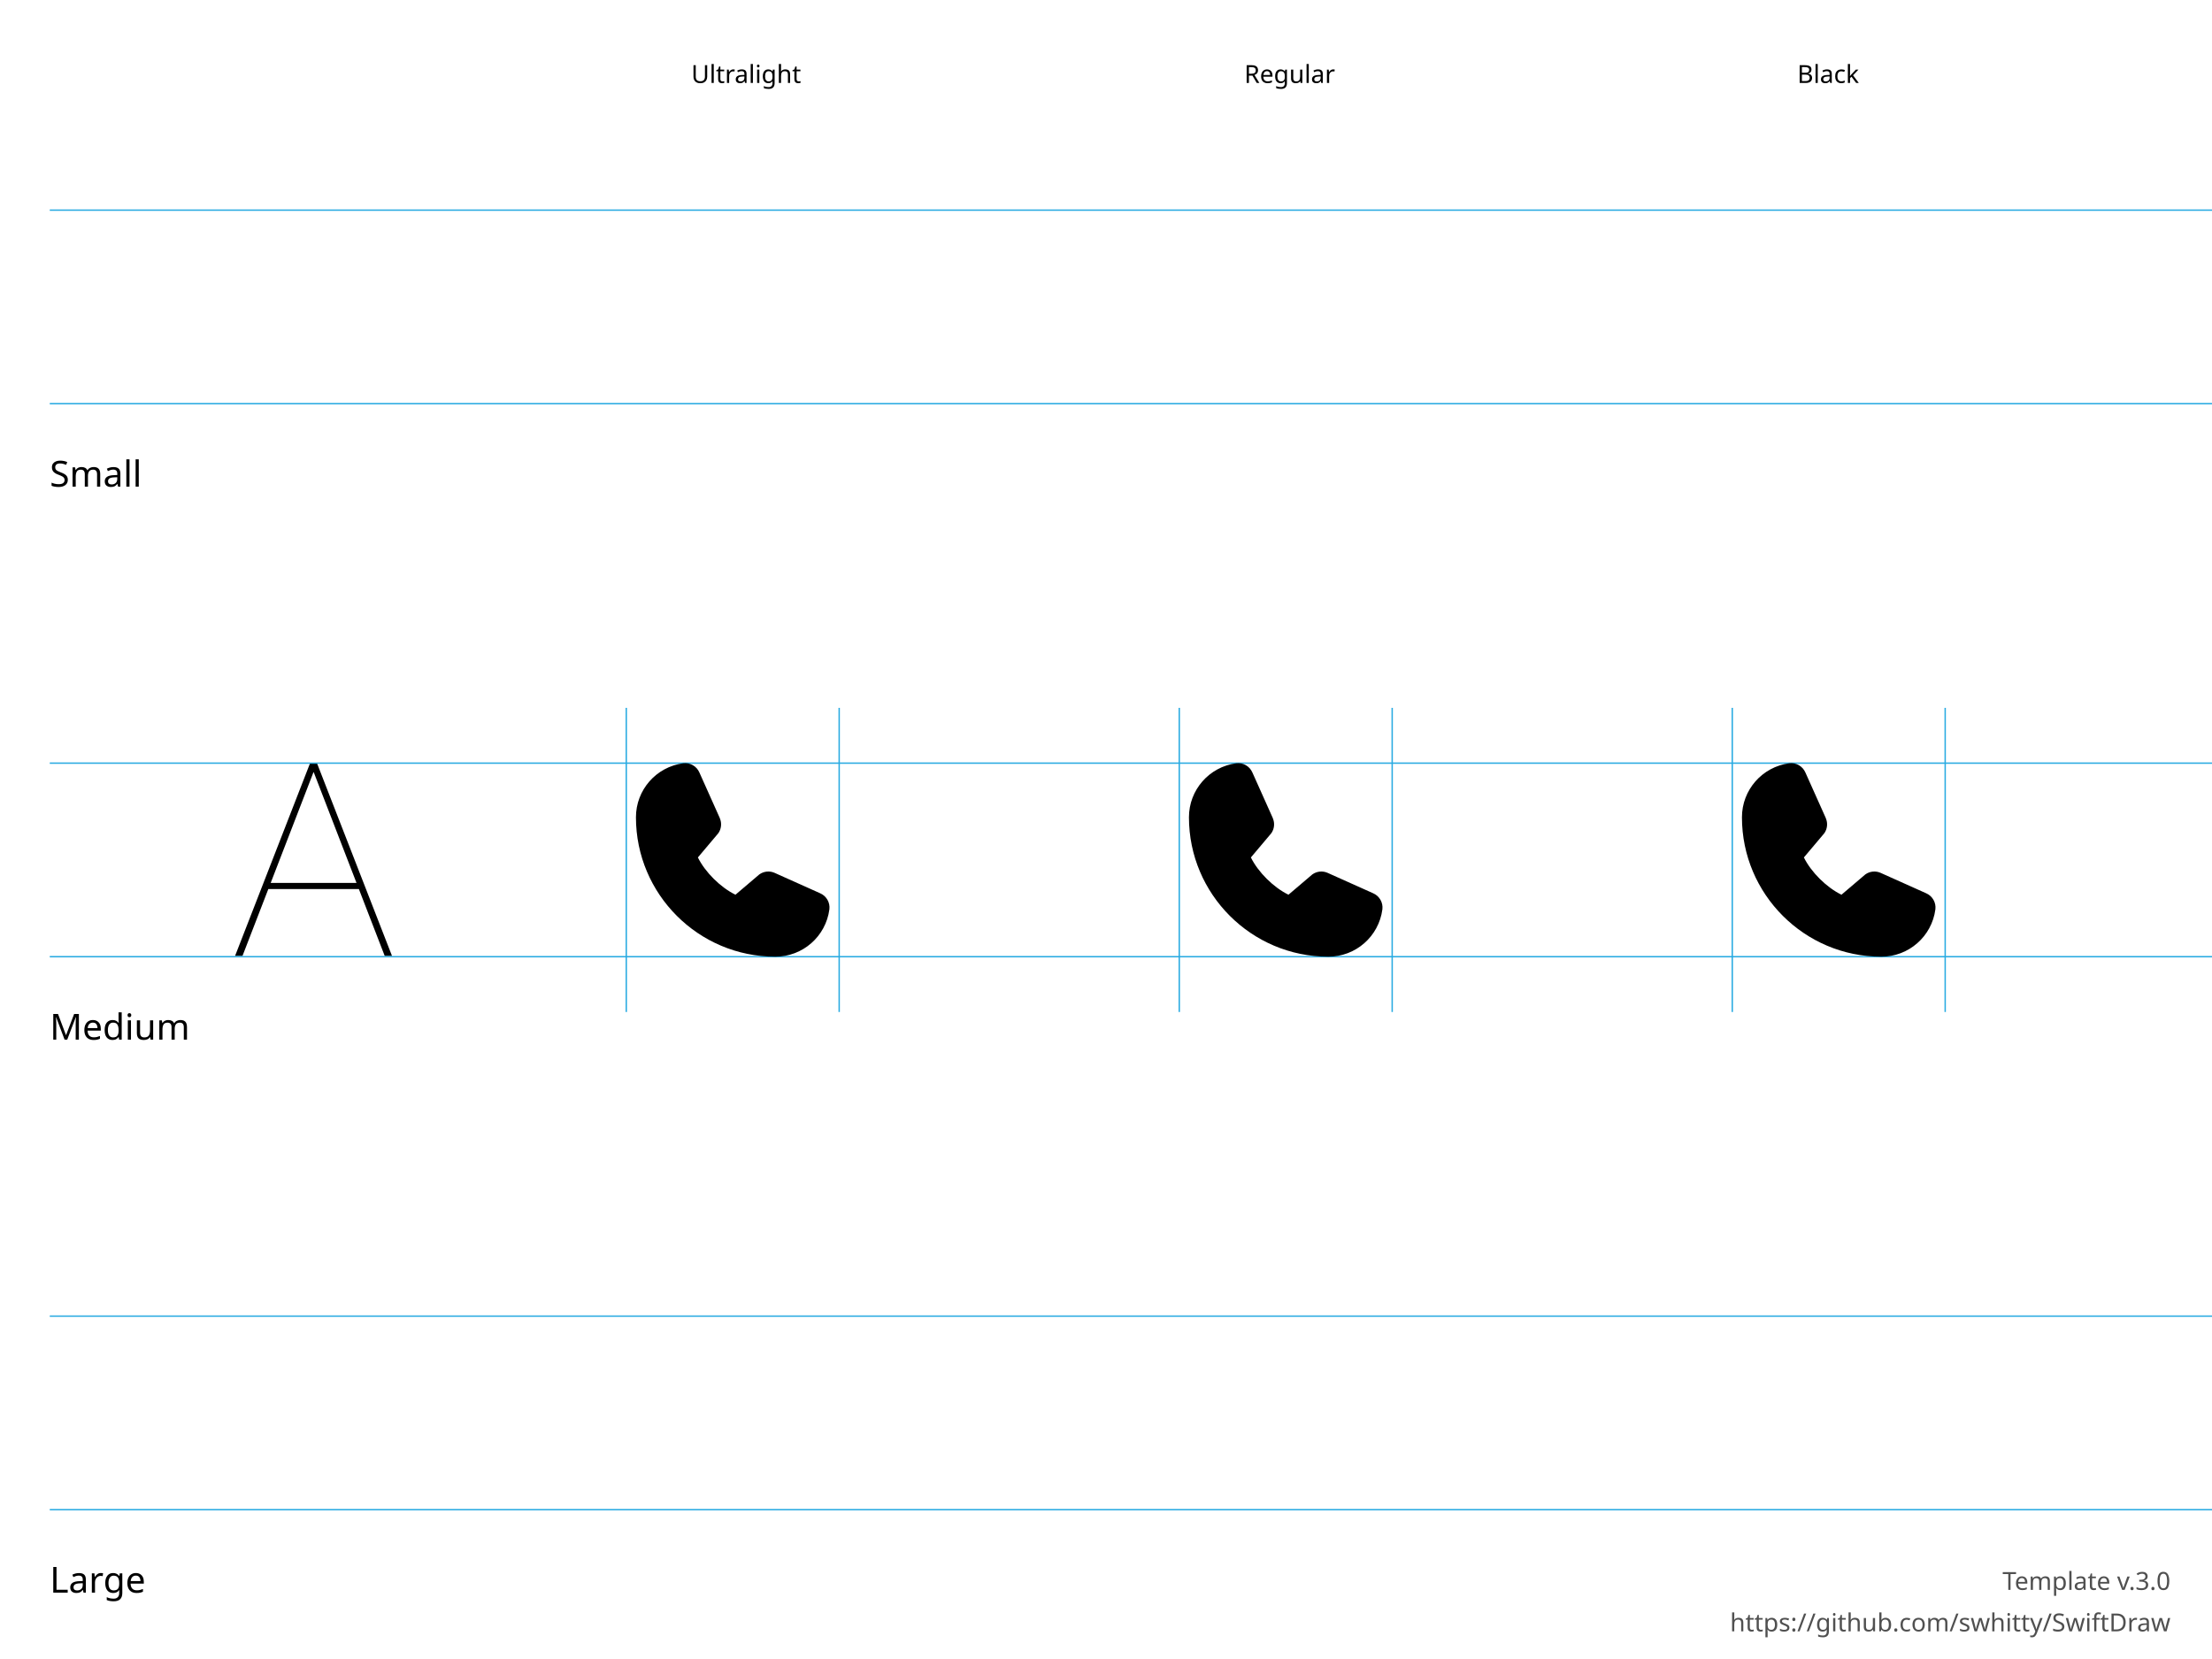
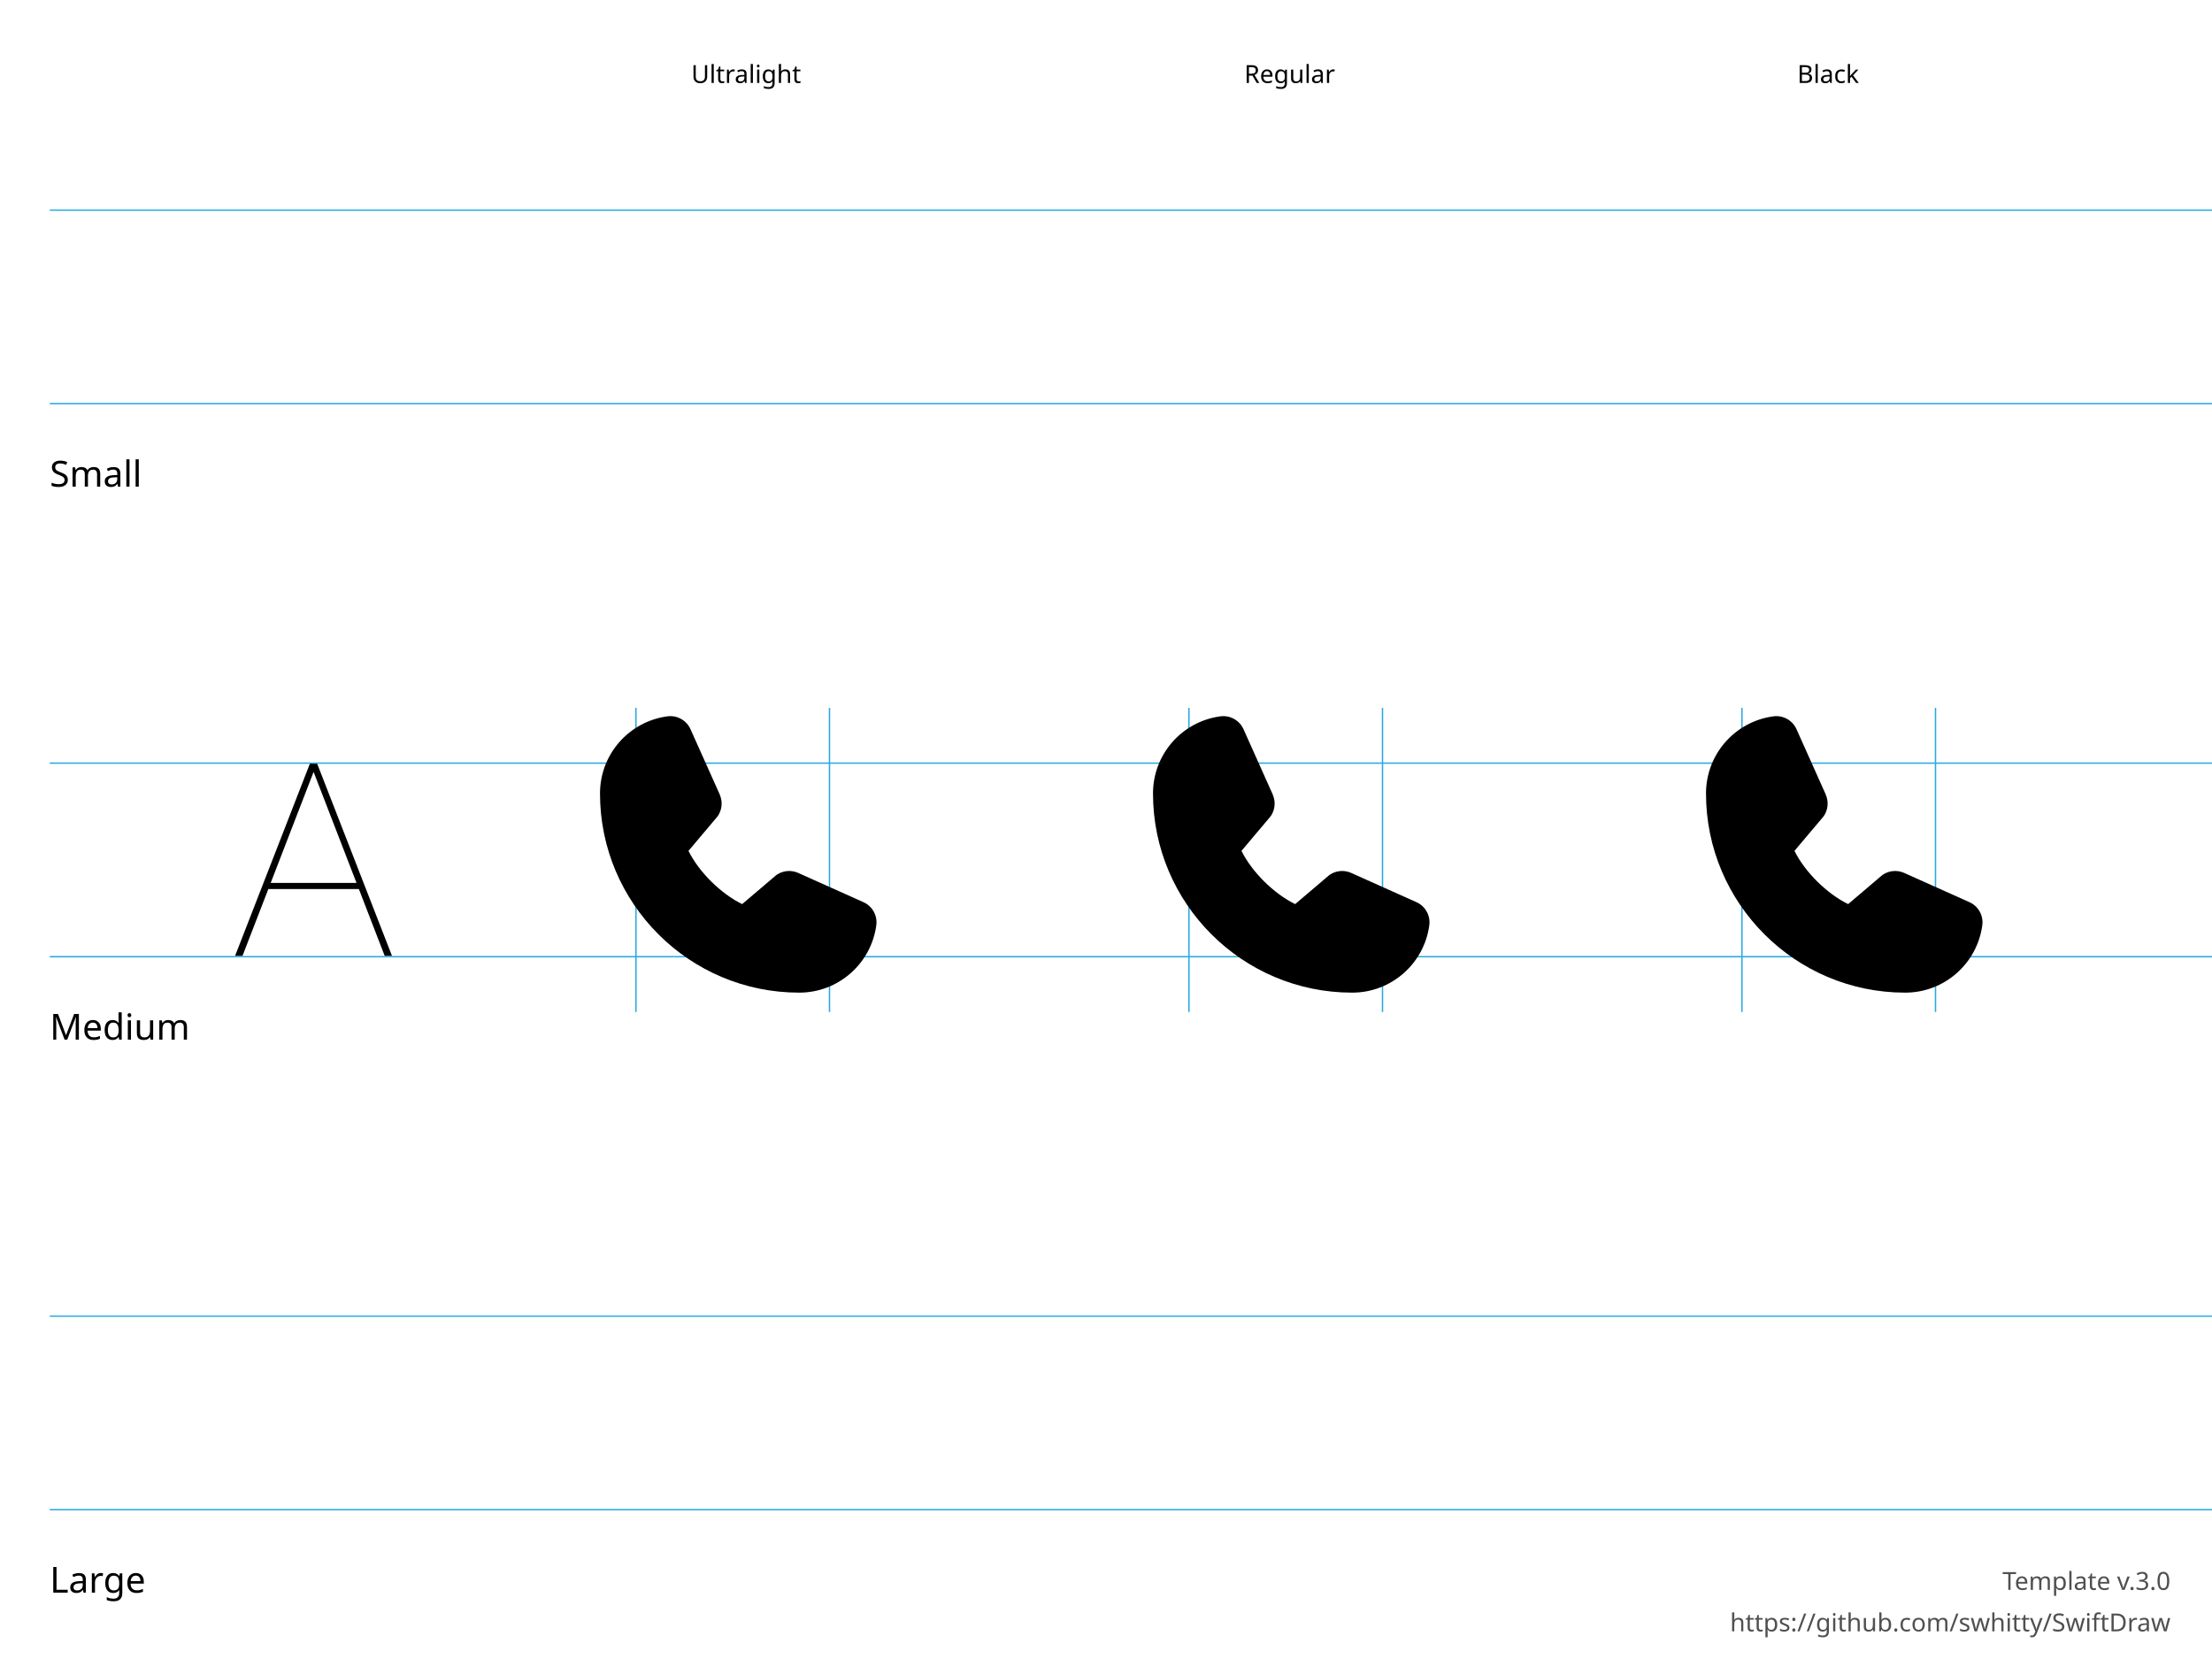
<svg xmlns="http://www.w3.org/2000/svg" height="600" width="800">
  <g id="Notes" font-family="LucidaGrande, 'Lucida Grande', sans-serif" font-size="13">
    <rect fill="white" height="600.0" width="800.0" x="0.0" y="0.0" />
    <g font-size="13">
      <text x="18.0" y="176.0">Small</text>
      <text x="18.0" y="376.0">Medium</text>
      <text x="18.0" y="576.0">Large</text>
    </g>
    <g font-size="9">
      <text x="250.0" y="30.0">Ultralight</text>
      <text x="450.0" y="30.0">Regular</text>
      <text x="650.0" y="30.0">Black</text>
      <text id="template-version" fill="#505050" text-anchor="end" x="785.0" y="575.0">Template v.3.0</text>
      <a href="https://github.com/swhitty/SwiftDraw">
        <text fill="#505050" text-anchor="end" x="785.0" y="590.0">https://github.com/swhitty/SwiftDraw</text>
      </a>
    </g>
  </g>
  <g id="Guides" stroke="rgb(39, 170, 225)" stroke-width="0.5">
    <path id="Capline-S" d="M18,76 l800,0" />
    <path id="H-reference" d="M85,145.755 L87.685,145.755 L113.369,79.287 L114.052,79.287 L114.052,76 L112.148,76 L85,145.755 Z M95.693,121.536 L130.996,121.536 L130.263,119.313 L96.474,119.313 L95.693,121.536 Z M139.15,145.755 L141.787,145.755 L114.638,76 L113.466,76 L113.466,79.287 L139.15,145.755 Z" stroke="none" transform="translate(0,200)" />
    <path id="Baseline-S" d="M18,146 l800,0" />
-     <path id="left-margin-Ultralight-M" d="M226.5,256 l0,110" />
-     <path id="right-margin-Ultralight-M" d="M303.5,256 l0,110" />
-     <path id="left-margin-Regular-M" d="M426.5,256 l0,110" />
-     <path id="right-margin-Regular-M" d="M503.5,256 l0,110" />
-     <path id="left-margin-Black-M" d="M626.5,256 l0,110" />
-     <path id="right-margin-Black-M" d="M703.5,256 l0,110" />
+     <path id="left-margin-Ultralight-M" d="M230,256 l0,110" />
+     <path id="right-margin-Ultralight-M" d="M300,256 l0,110" />
+     <path id="left-margin-Regular-M" d="M430,256 l0,110" />
+     <path id="right-margin-Regular-M" d="M500,256 l0,110" />
+     <path id="left-margin-Black-M" d="M630,256 l0,110" />
+     <path id="right-margin-Black-M" d="M700,256 l0,110" />
    <path id="Capline-M" d="M18,276 l800,0" />
    <path id="Baseline-M" d="M18,346 l800,0" />
    <path id="Capline-L" d="M18,476 l800,0" />
    <path id="Baseline-L" d="M18,546 l800,0" />
  </g>
  <g id="Symbols">
    <g id="Ultralight-M" transform="translate(0,200)">
-       <path d="M299.959,128.878 C298.668,138.689 290.296,146.018 280.401,146 C252.61,146 230,123.39 230,95.6 C229.983,85.704 237.312,77.332 247.123,76.042 C249.586,75.741 251.953,77.097 252.94,79.374 L260.332,95.876 L260.332,95.918 C261.079,97.642 260.912,99.625 259.887,101.2 C259.824,101.294 259.758,101.382 259.688,101.469 L252.4,110.107 C255.022,115.434 260.594,120.957 265.991,123.586 L274.51,116.337 C274.594,116.267 274.681,116.202 274.773,116.141 C276.346,115.092 278.343,114.908 280.082,115.651 L280.128,115.672 L296.616,123.061 C298.897,124.044 300.258,126.412 299.959,128.878 Z" />
+       <path d="M316.94,134.54 C315.096,148.556 303.136,159.025 289,159 C249.3,159 217,126.7 217,87 C216.975,72.863 227.445,60.904 241.461,59.06 C244.98,58.63 248.361,60.567 249.771,63.82 L260.331,87.395 L260.331,87.455 C261.398,89.917 261.159,92.751 259.695,95 C259.605,95.135 259.51,95.26 259.41,95.385 L249,107.725 C252.745,115.335 260.705,123.225 268.415,126.98 L280.585,116.625 C280.705,116.525 280.83,116.431 280.96,116.345 C283.208,114.846 286.061,114.582 288.545,115.645 L288.61,115.675 L312.165,126.23 C315.423,127.635 317.367,131.018 316.94,134.54 Z" />
    </g>
    <g id="Regular-M" transform="translate(0,200)">
-       <path d="M499.959,128.878 C498.668,138.689 490.296,146.018 480.401,146 C452.61,146 430,123.39 430,95.6 C429.983,85.704 437.312,77.332 447.123,76.042 C449.586,75.741 451.953,77.097 452.94,79.374 L460.332,95.876 L460.332,95.918 C461.079,97.642 460.912,99.625 459.887,101.2 C459.824,101.294 459.758,101.382 459.688,101.469 L452.4,110.107 C455.022,115.434 460.594,120.957 465.991,123.586 L474.51,116.337 C474.594,116.267 474.681,116.202 474.773,116.141 C476.346,115.092 478.343,114.908 480.082,115.651 L480.128,115.672 L496.616,123.061 C498.897,124.044 500.258,126.412 499.959,128.878 Z" />
+       <path d="M516.94,134.54 C515.096,148.556 503.136,159.025 489,159 C449.3,159 417,126.7 417,87 C416.975,72.863 427.445,60.904 441.461,59.06 C444.98,58.63 448.361,60.567 449.771,63.82 L460.331,87.395 L460.331,87.455 C461.398,89.917 461.159,92.751 459.695,95 C459.605,95.135 459.51,95.26 459.41,95.385 L449,107.725 C452.745,115.335 460.705,123.225 468.415,126.98 L480.585,116.625 C480.705,116.525 480.83,116.431 480.96,116.345 C483.208,114.846 486.061,114.582 488.545,115.645 L488.61,115.675 L512.165,126.23 C515.423,127.635 517.367,131.018 516.94,134.54 Z" />
    </g>
    <g id="Black-M" transform="translate(0,200)">
-       <path d="M699.959,128.878 C698.668,138.689 690.296,146.018 680.401,146 C652.61,146 630,123.39 630,95.6 C629.983,85.704 637.312,77.332 647.123,76.042 C649.586,75.741 651.953,77.097 652.94,79.374 L660.332,95.876 L660.332,95.918 C661.079,97.642 660.912,99.625 659.887,101.2 C659.824,101.294 659.758,101.382 659.688,101.469 L652.4,110.107 C655.022,115.434 660.594,120.957 665.991,123.586 L674.51,116.337 C674.594,116.267 674.681,116.202 674.773,116.141 C676.346,115.092 678.343,114.908 680.082,115.651 L680.128,115.672 L696.616,123.061 C698.897,124.044 700.258,126.412 699.959,128.878 Z" />
+       <path d="M716.94,134.54 C715.096,148.556 703.136,159.025 689,159 C649.3,159 617,126.7 617,87 C616.975,72.863 627.445,60.904 641.461,59.06 C644.98,58.63 648.361,60.567 649.771,63.82 L660.331,87.395 L660.331,87.455 C661.398,89.917 661.159,92.751 659.695,95 C659.605,95.135 659.51,95.26 659.41,95.385 L649,107.725 C652.745,115.335 660.705,123.225 668.415,126.98 L680.585,116.625 C680.705,116.525 680.83,116.431 680.96,116.345 C683.208,114.846 686.061,114.582 688.545,115.645 L688.61,115.675 L712.165,126.23 C715.423,127.635 717.367,131.018 716.94,134.54 Z" />
    </g>
  </g>
</svg>
